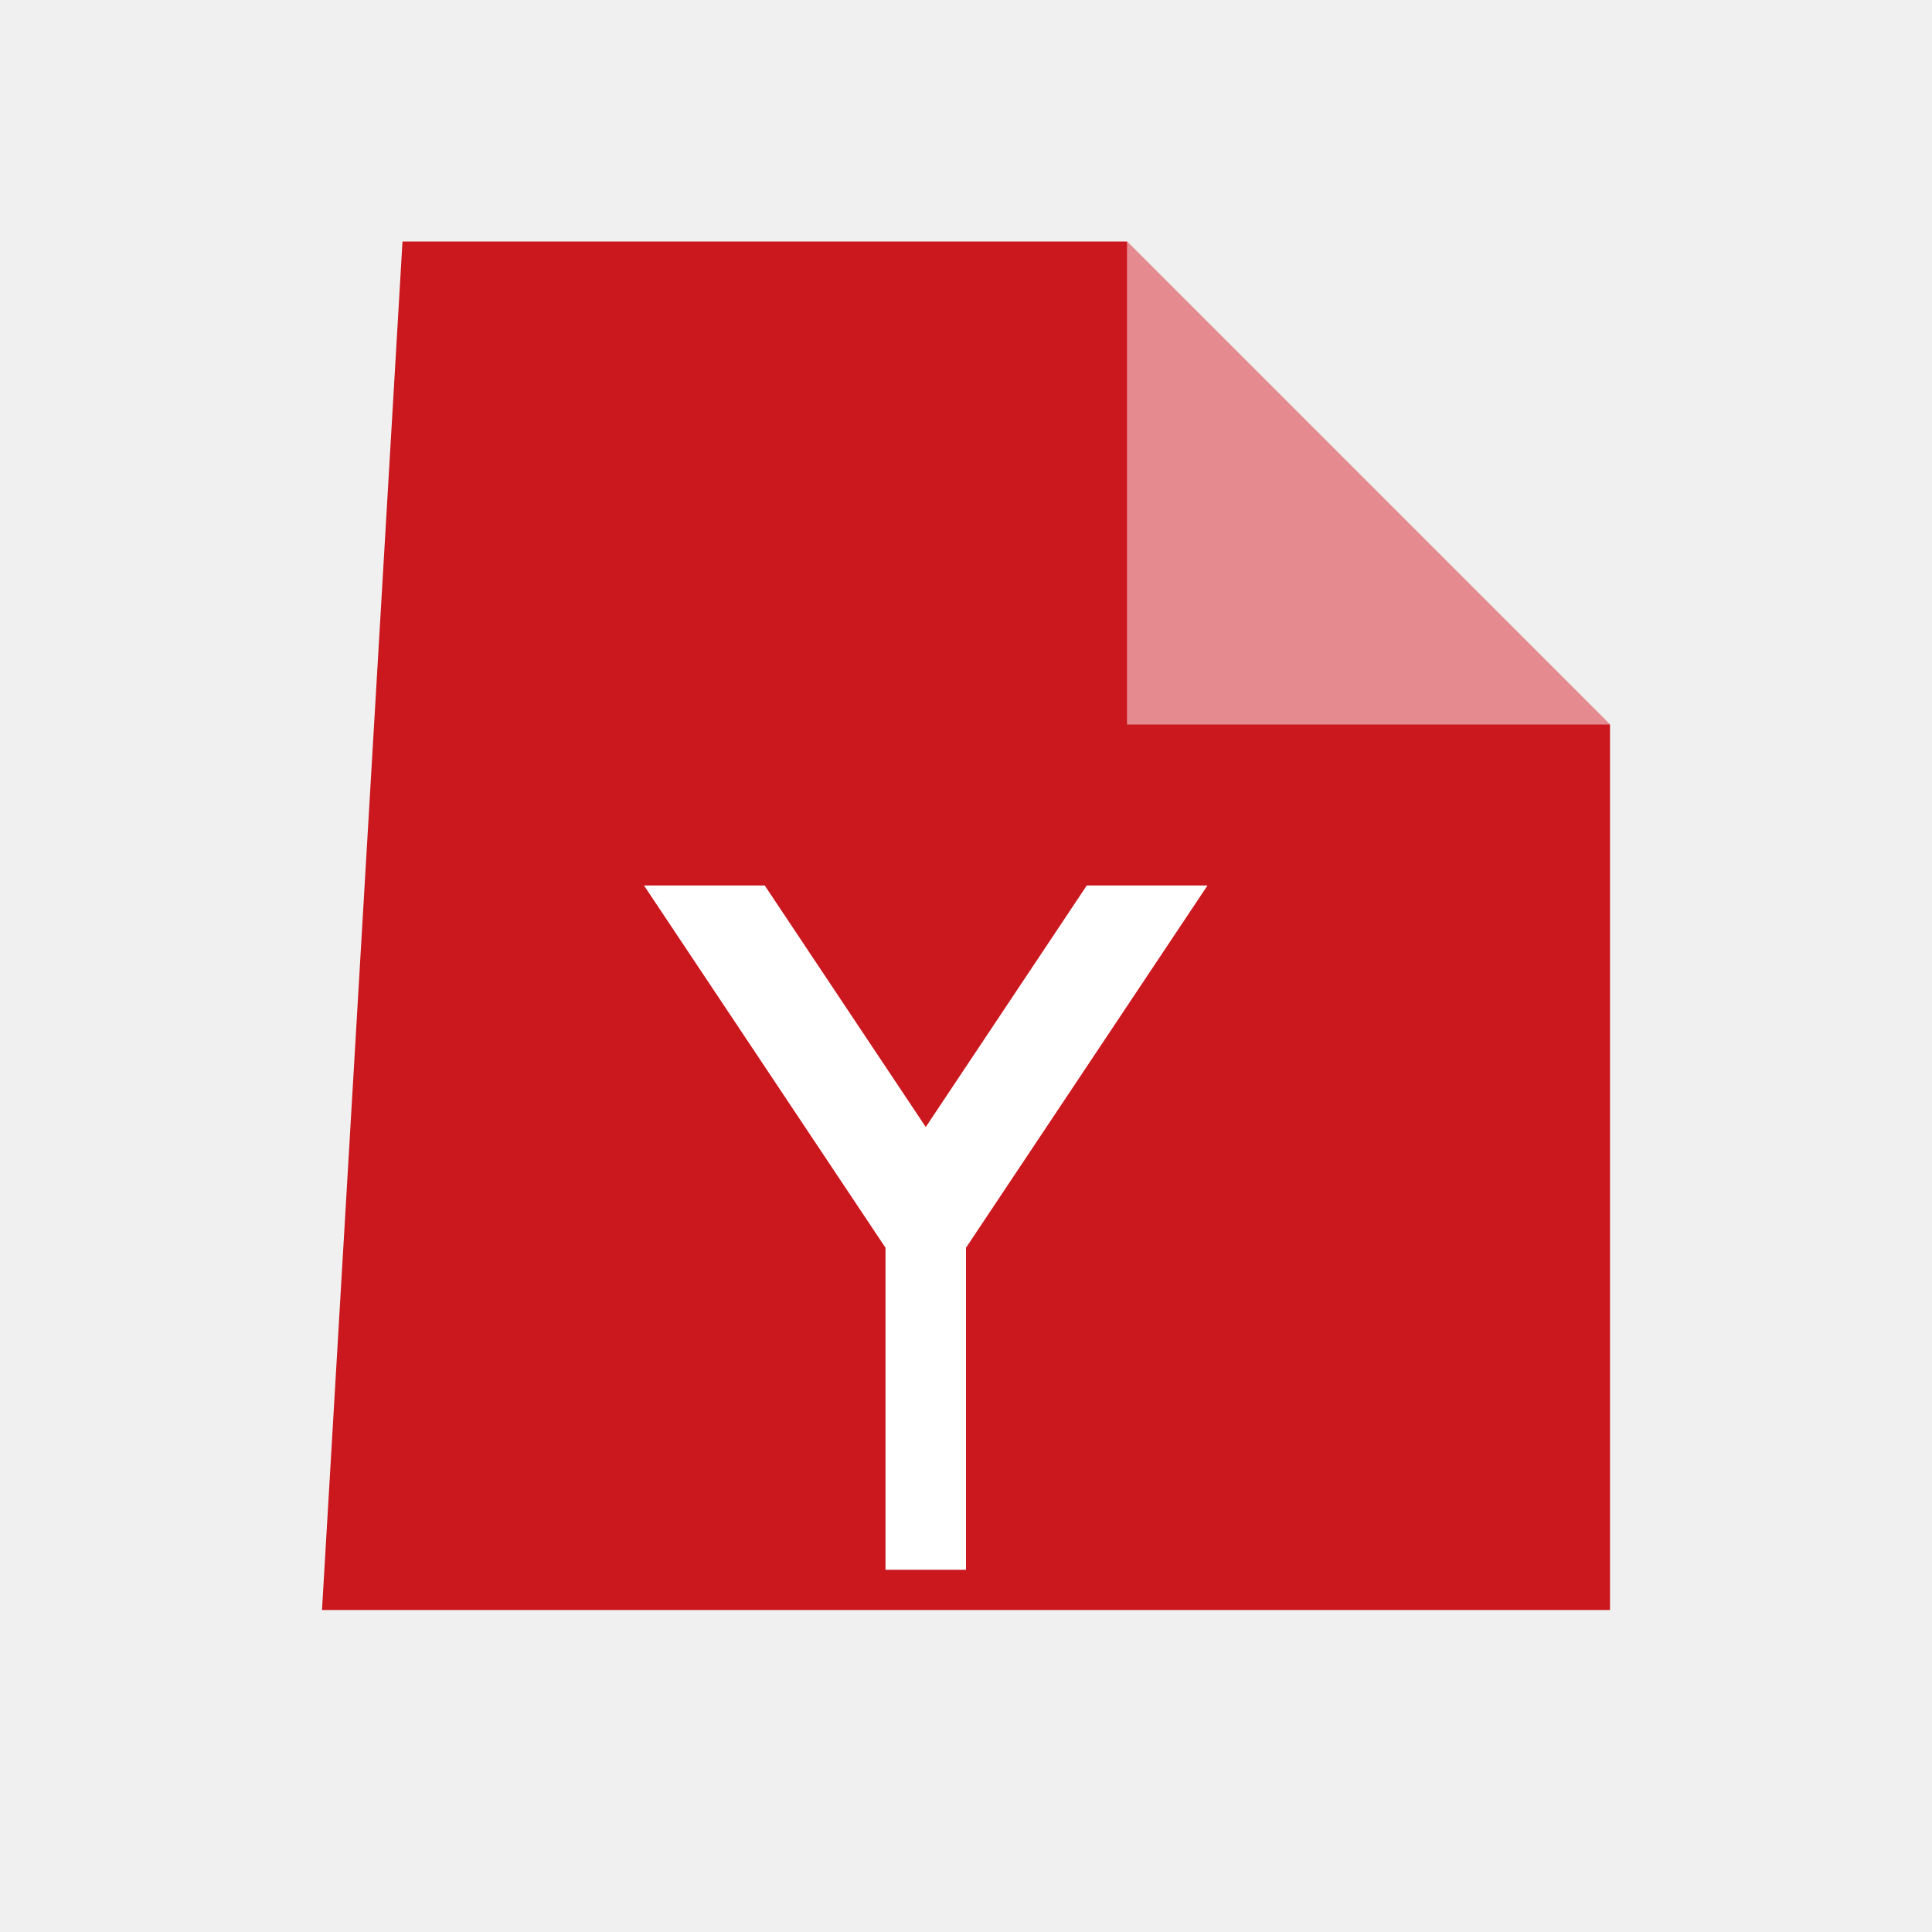
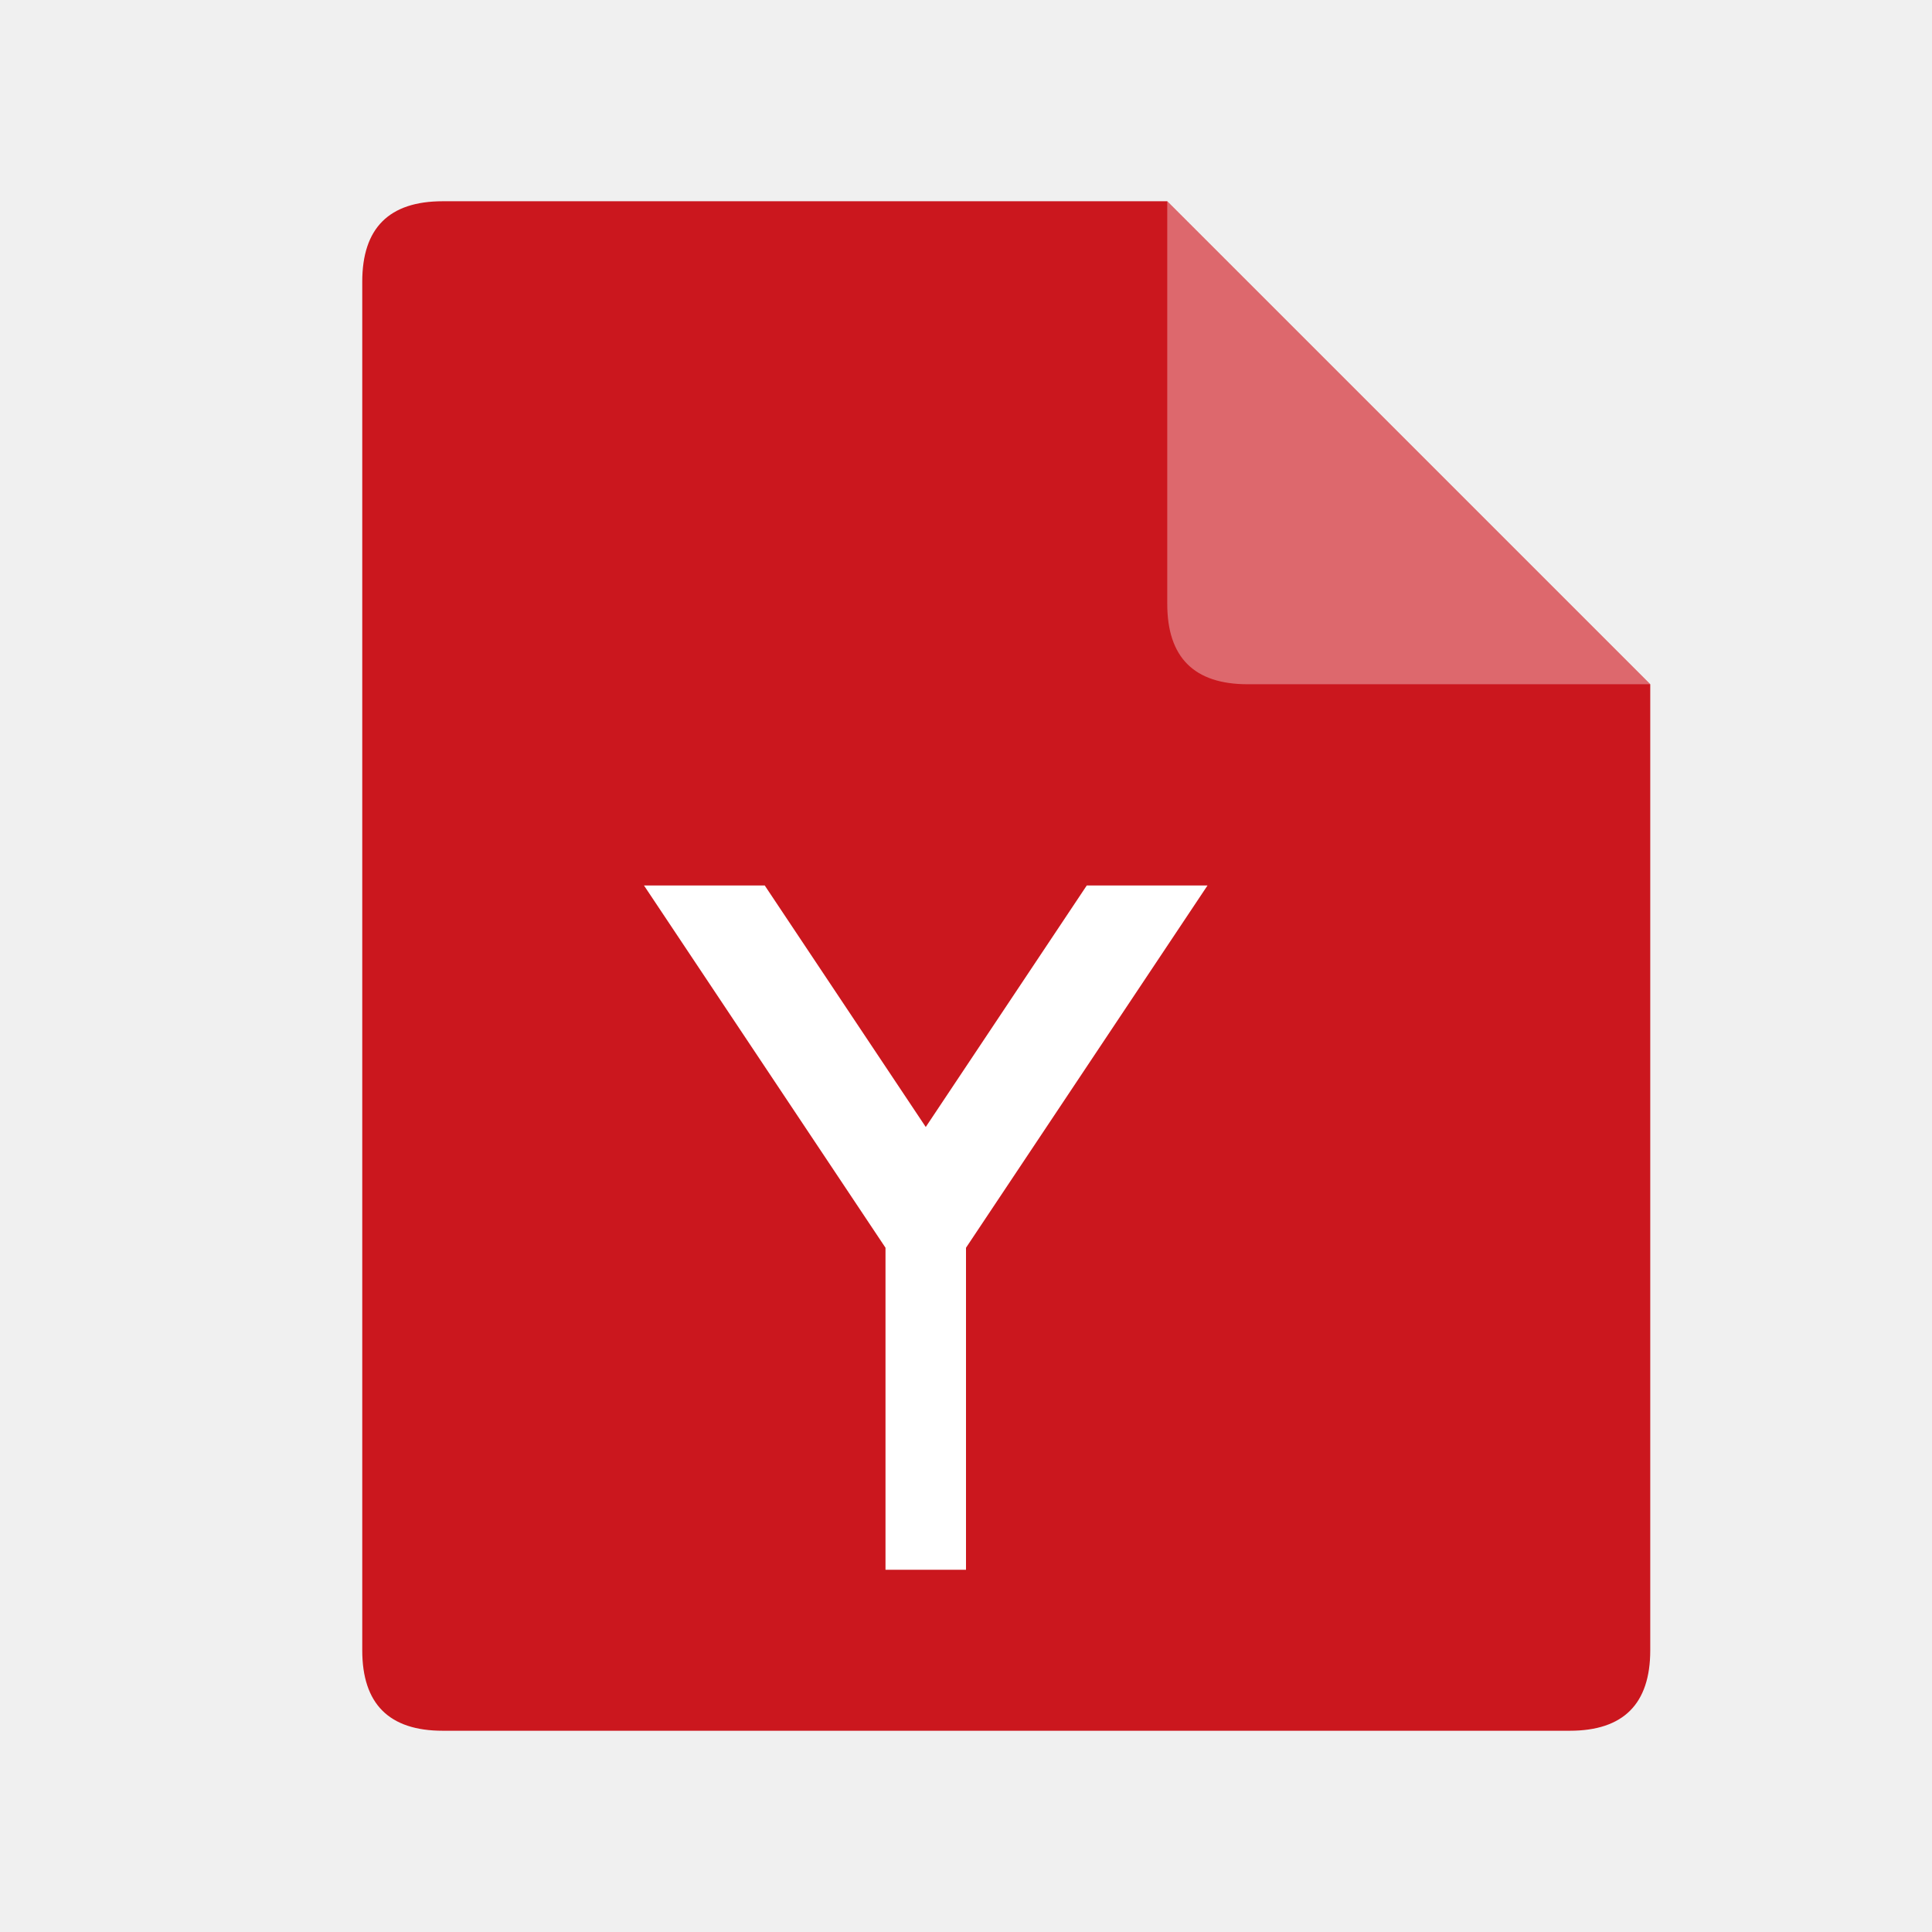
<svg xmlns="http://www.w3.org/2000/svg" viewBox="0 0 24 24" width="24" height="24" role="img" aria-label="YAML file icon (flat)">
-   <path d="M5 3 L14 3 L20 9 L20 20 L4 20 Z" fill="#CB171E" />
-   <path d="M14 3 L20 9 L14 9 Z" fill="#FFFFFF" fill-opacity="0.5" />
+   <path d="M5.5 2.5 L14.5 2.5 L20.5 8.5 L20.5 20.5 Q20.5 21.5 19.5 21.5 L5.5 21.5 Q4.5 21.5 4.5 20.5 L4.5 3.5 Q4.5 2.5 5.5 2.5 Z" fill="#CB171E" />
+   <path d="M14.5 2.5 L20.5 8.5 L15.5 8.5 Q14.5 8.5 14.5 7.5 Z" fill="#FFFFFF" fill-opacity="0.35" />
  <polygon points="8,11 9.5,11 11.5,14 13.5,11 15,11 12,15.5 12,19.5 11,19.5 11,15.5" fill="#FFFFFF" />
</svg>
